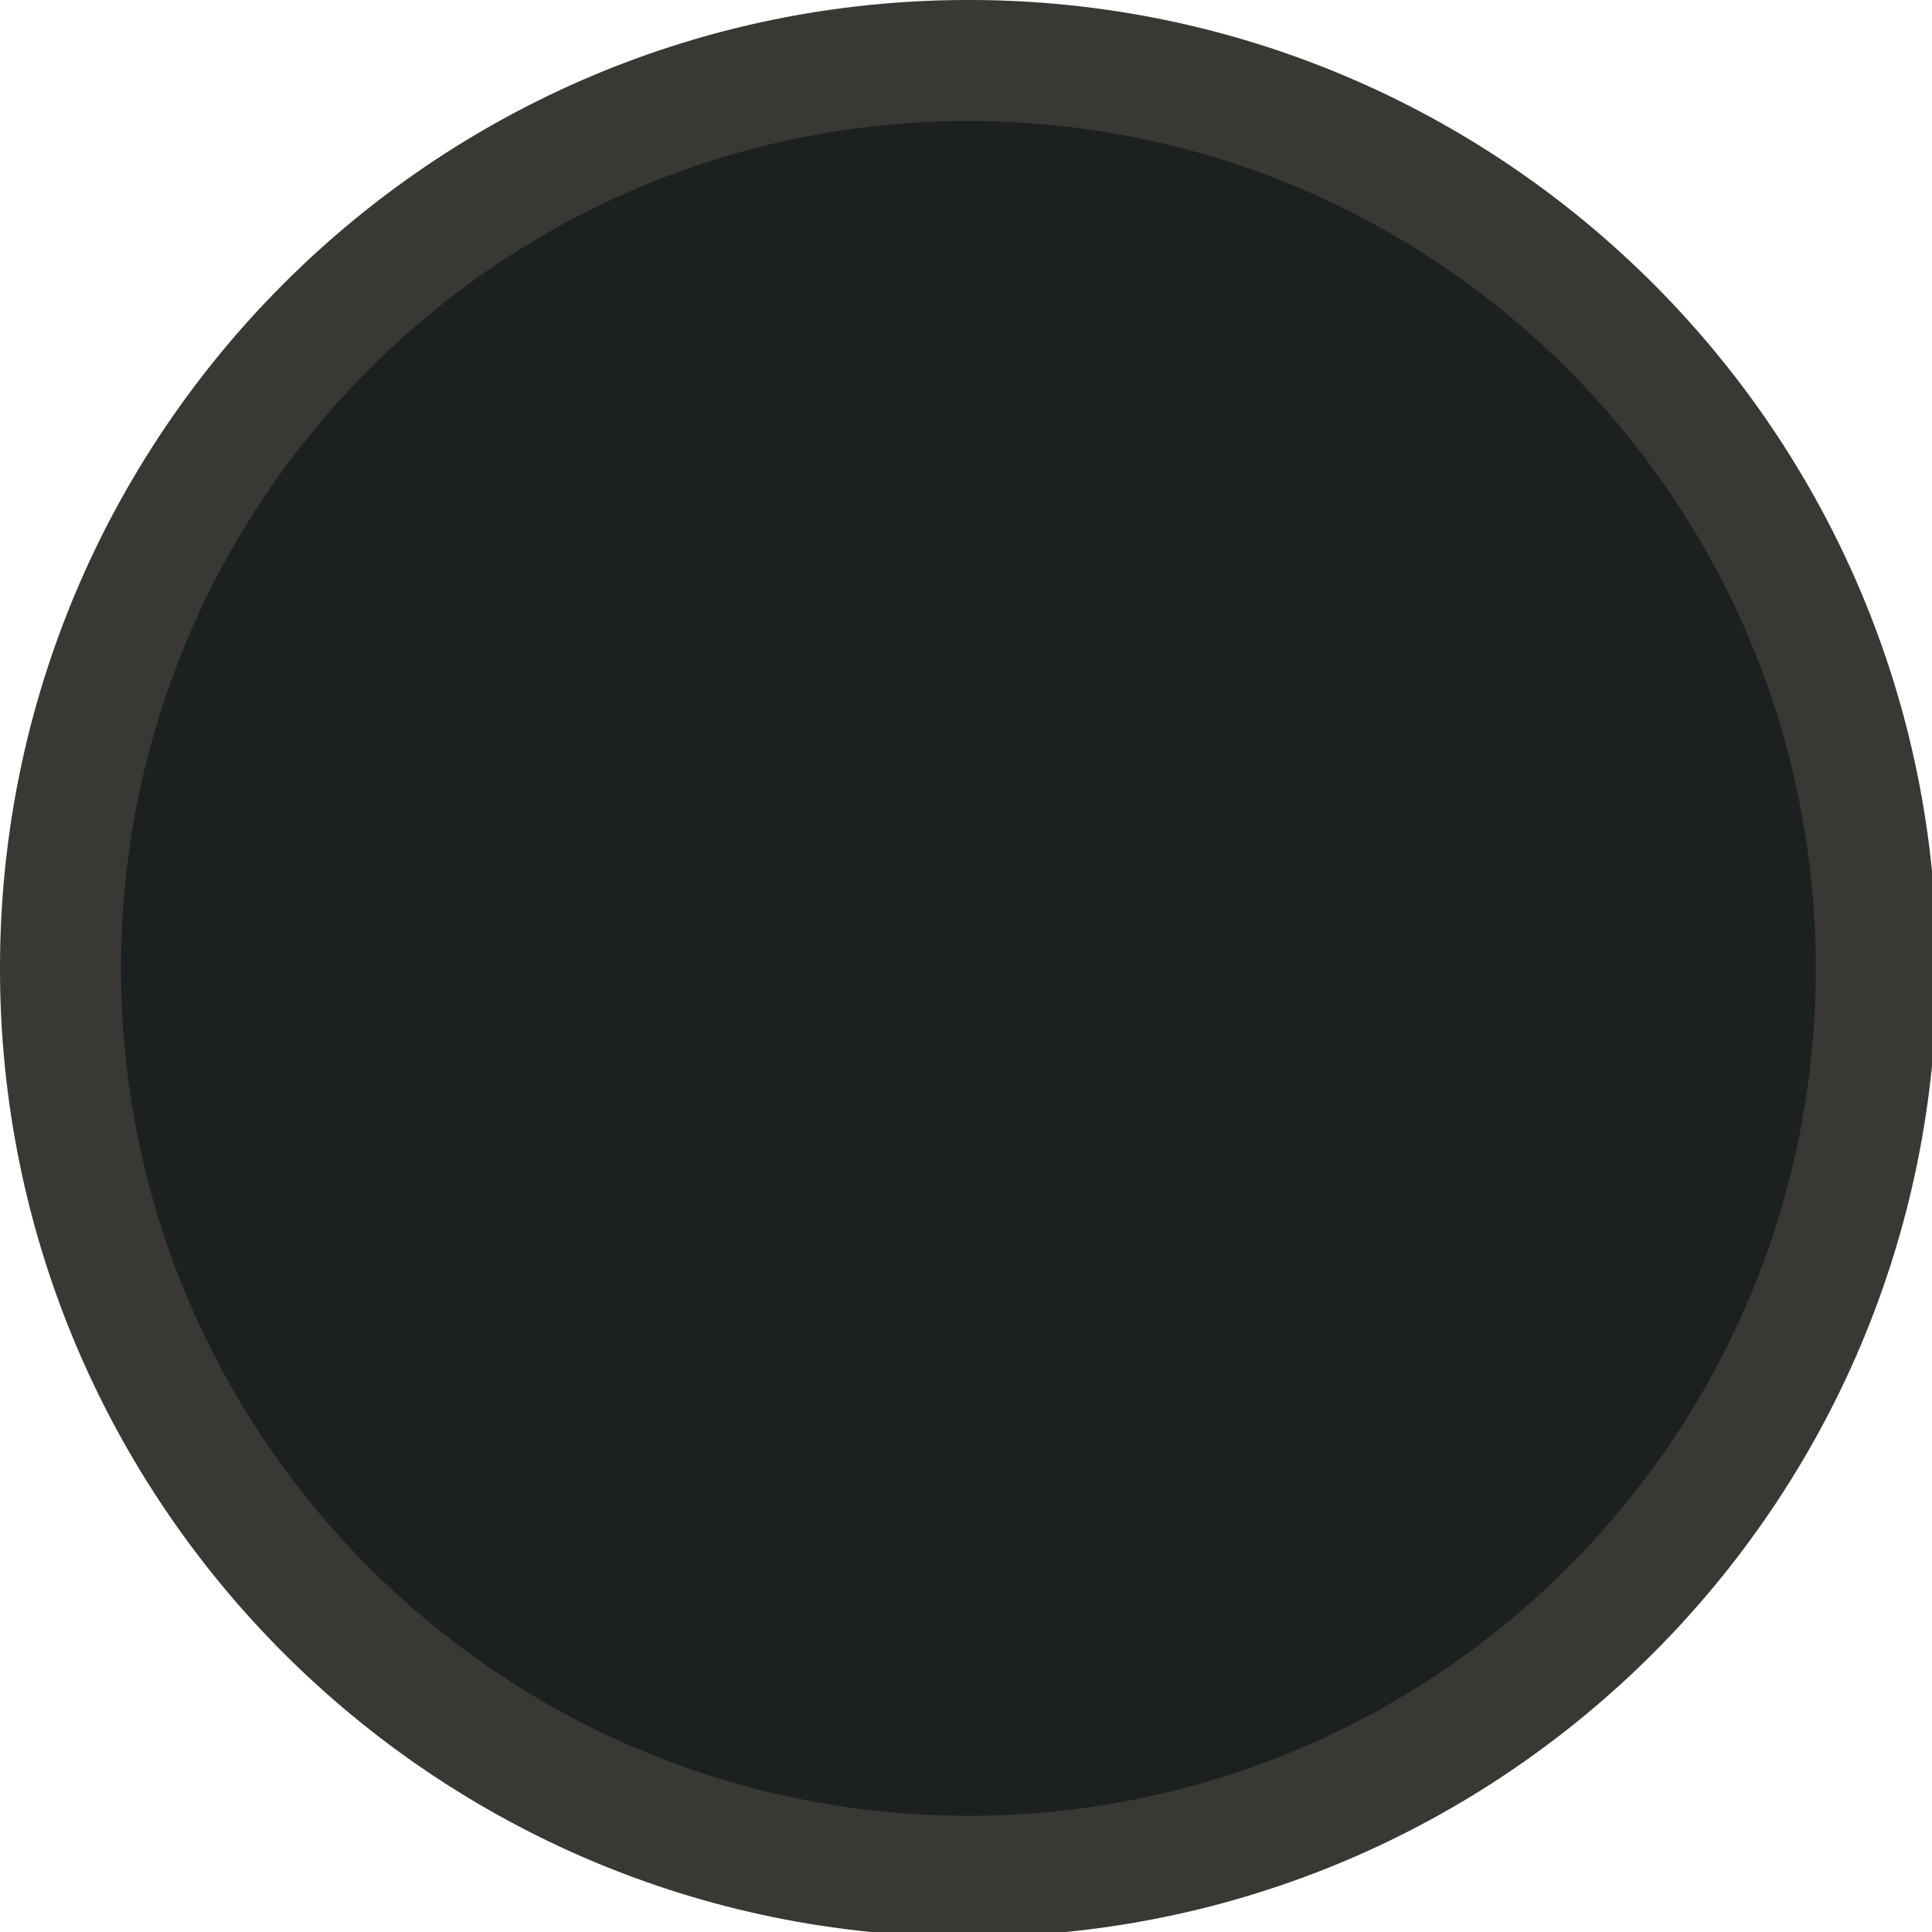
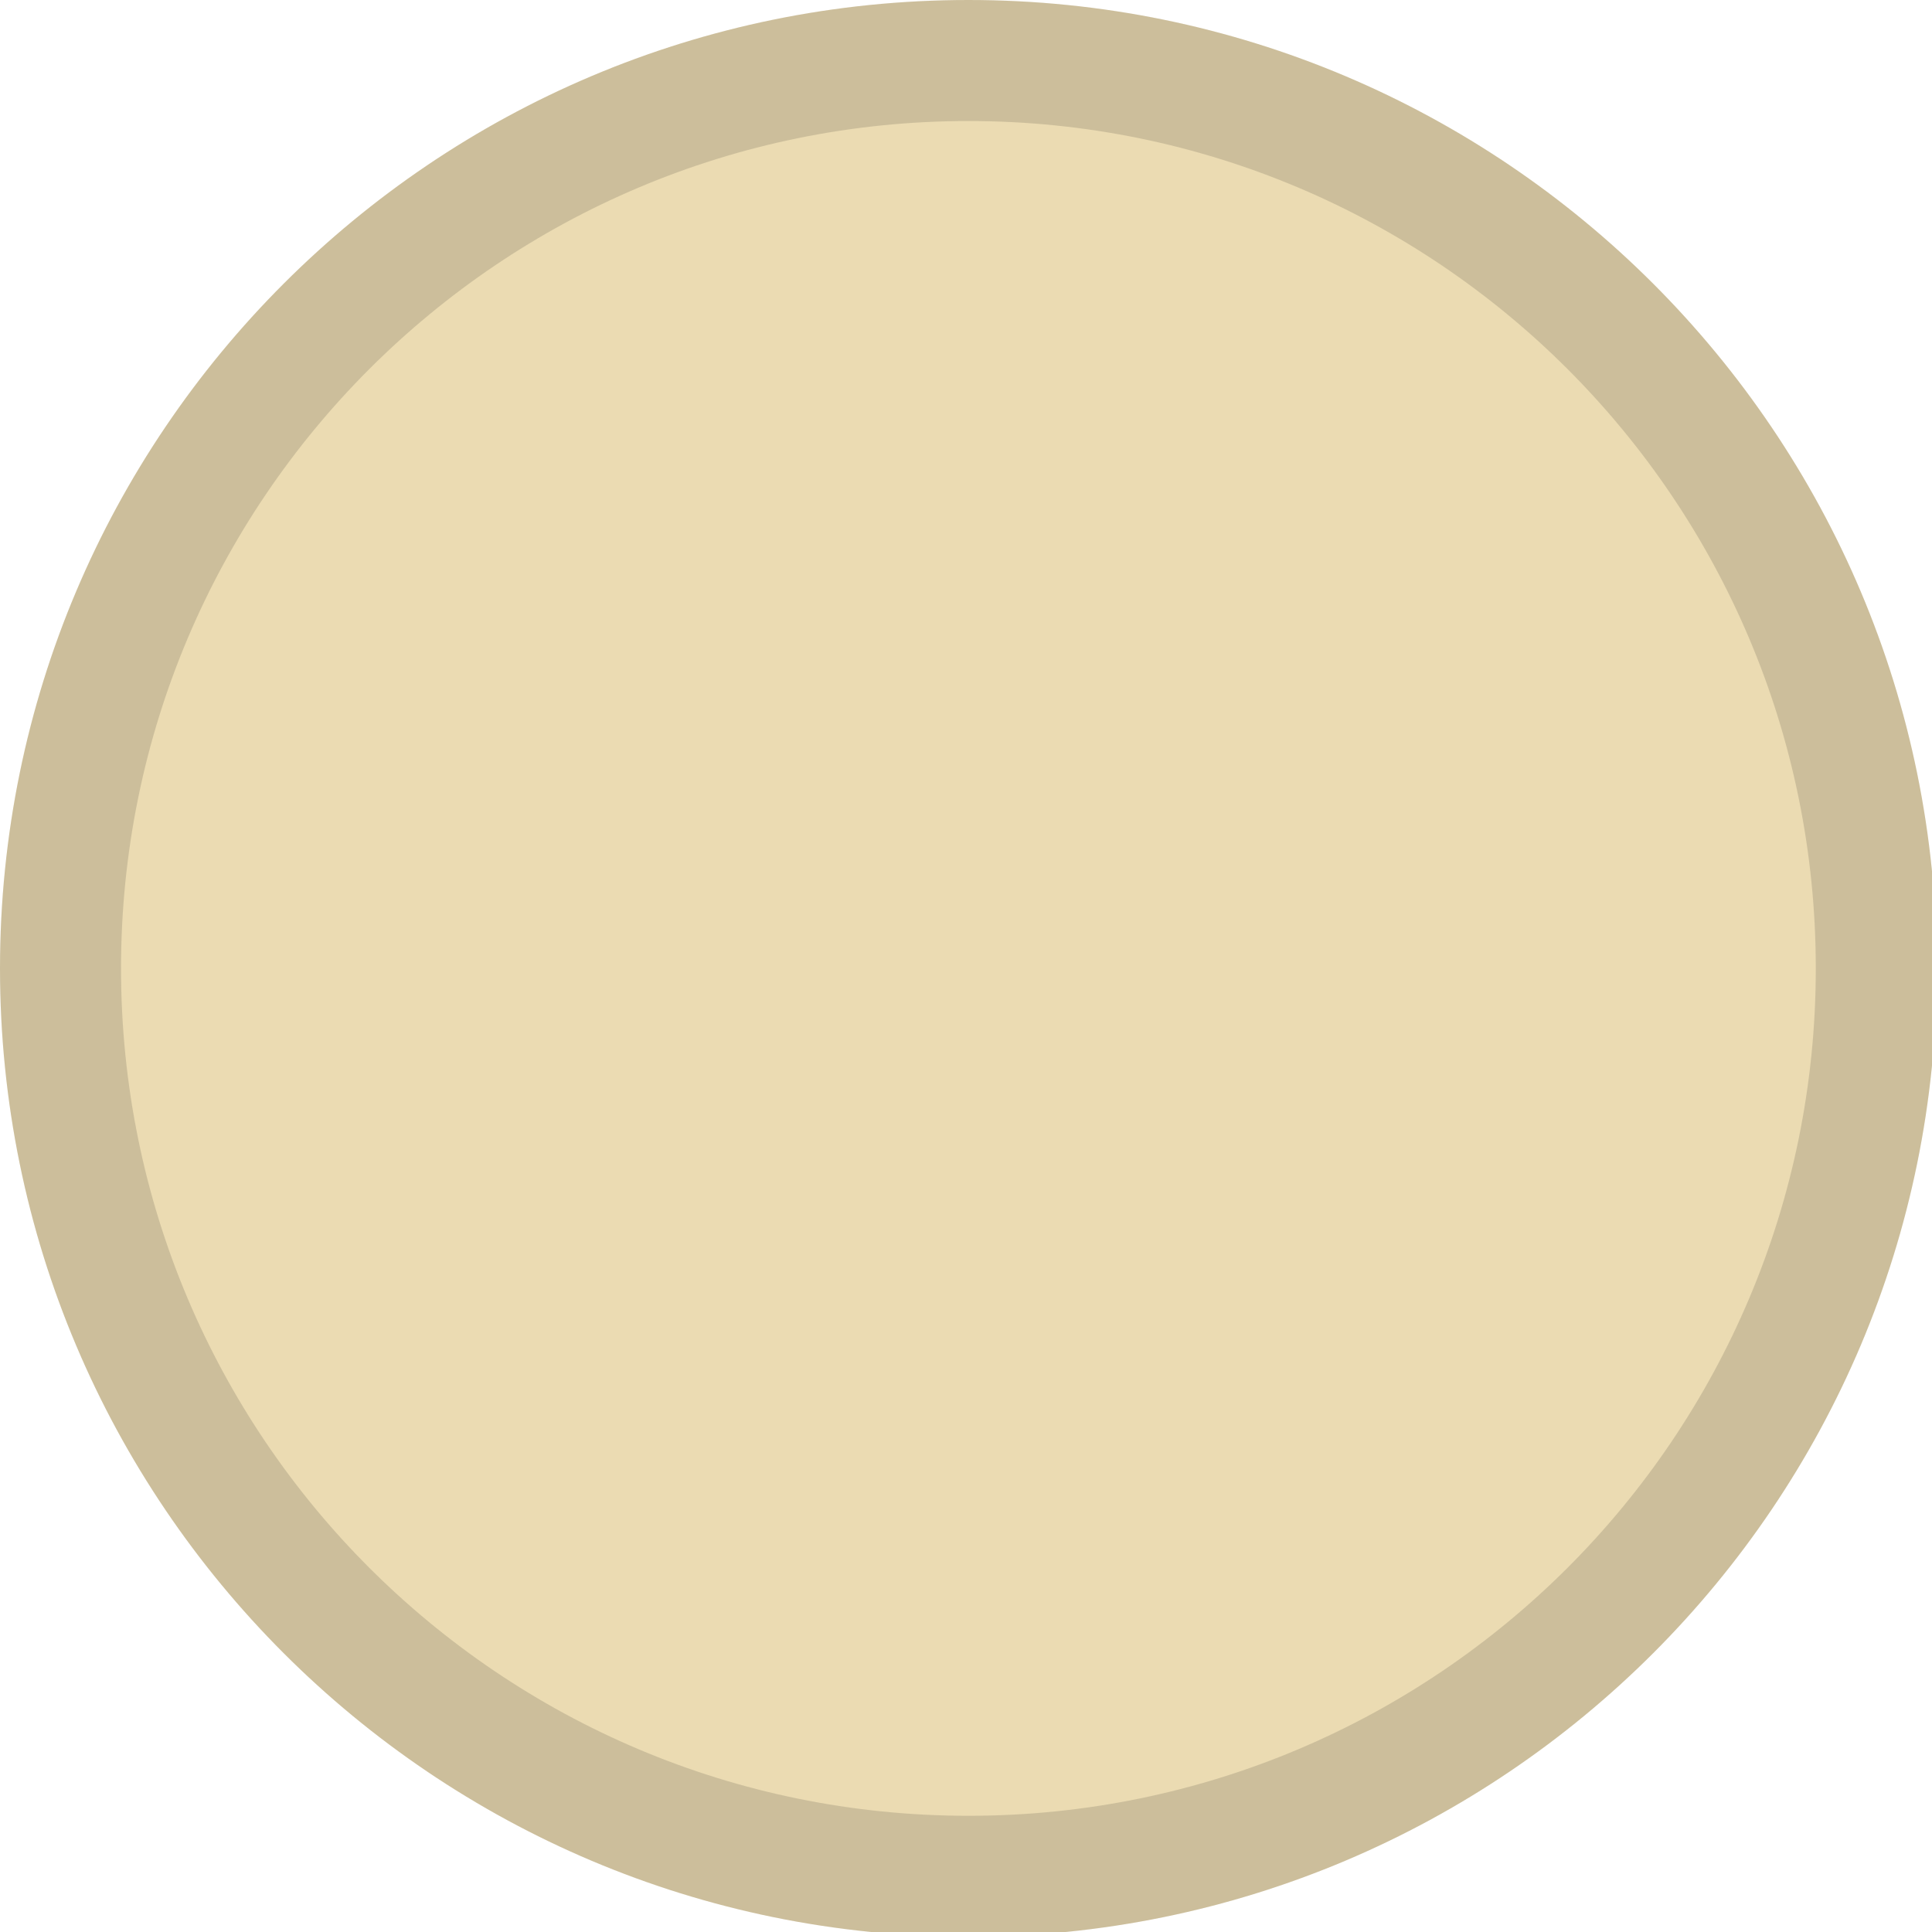
<svg xmlns="http://www.w3.org/2000/svg" width="133pt" height="133pt" viewBox="0 0 133 133" version="1.1">
  <g id="surface1">
-     <path style=" stroke:none;fill-rule:nonzero;fill:#1d2021;fill-opacity:1;" d="M 66.145 5.176 C 100.977 5.176 129.199 32.715 129.199 66.668 C 129.199 100.617 100.977 128.156 66.145 128.156 C 31.316 128.156 3.059 100.617 3.059 66.668 C 3.059 32.715 31.316 5.176 66.145 5.176 Z M 66.145 5.176 " />
-     <path style=" stroke:none;fill-rule:nonzero;fill:#1d2021;fill-opacity:1;" d="M 66.668 0 C 29.852 0 0 29.852 0 66.668 C 0 103.484 29.852 133.332 66.668 133.332 C 103.484 133.332 133.332 103.484 133.332 66.668 C 133.332 29.852 103.484 0 66.668 0 Z M 66.668 8.332 C 98.895 8.332 125 34.441 125 66.668 C 125 98.895 98.895 125 66.668 125 C 34.441 125 8.332 98.895 8.332 66.668 C 8.332 34.441 34.441 8.332 66.668 8.332 Z M 66.668 8.332 " />
-     <path style=" stroke:none;fill-rule:nonzero;fill:#d5c4a1;fill-opacity:0.15;" d="M 66.668 0 C 29.852 0 0 29.852 0 66.668 C 0 103.484 29.852 133.332 66.668 133.332 C 103.484 133.332 133.332 103.484 133.332 66.668 C 133.332 29.852 103.484 0 66.668 0 Z M 66.668 8.332 C 98.895 8.332 125 34.441 125 66.668 C 125 98.895 98.895 125 66.668 125 C 34.441 125 8.332 98.895 8.332 66.668 C 8.332 34.441 34.441 8.332 66.668 8.332 Z M 66.668 8.332 " />
+     <path style=" stroke:none;fill-rule:nonzero;fill:#ebdbb2;fill-opacity:1;" d="M 66.145 5.176 C 100.977 5.176 129.199 32.715 129.199 66.668 C 129.199 100.617 100.977 128.156 66.145 128.156 C 31.316 128.156 3.059 100.617 3.059 66.668 C 3.059 32.715 31.316 5.176 66.145 5.176 Z M 66.145 5.176 " />
+     <path style=" stroke:none;fill-rule:nonzero;fill:#ebdbb2;fill-opacity:1;" d="M 66.668 0 C 29.852 0 0 29.852 0 66.668 C 0 103.484 29.852 133.332 66.668 133.332 C 103.484 133.332 133.332 103.484 133.332 66.668 C 133.332 29.852 103.484 0 66.668 0 Z M 66.668 8.332 C 98.895 8.332 125 34.441 125 66.668 C 125 98.895 98.895 125 66.668 125 C 34.441 125 8.332 98.895 8.332 66.668 C 8.332 34.441 34.441 8.332 66.668 8.332 Z M 66.668 8.332 " />
+     <path style=" stroke:none;fill-rule:nonzero;fill:#1d2021;fill-opacity:0.15;" d="M 66.668 0 C 29.852 0 0 29.852 0 66.668 C 0 103.484 29.852 133.332 66.668 133.332 C 103.484 133.332 133.332 103.484 133.332 66.668 C 133.332 29.852 103.484 0 66.668 0 Z M 66.668 8.332 C 98.895 8.332 125 34.441 125 66.668 C 125 98.895 98.895 125 66.668 125 C 34.441 125 8.332 98.895 8.332 66.668 C 8.332 34.441 34.441 8.332 66.668 8.332 Z M 66.668 8.332 " />
  </g>
</svg>
